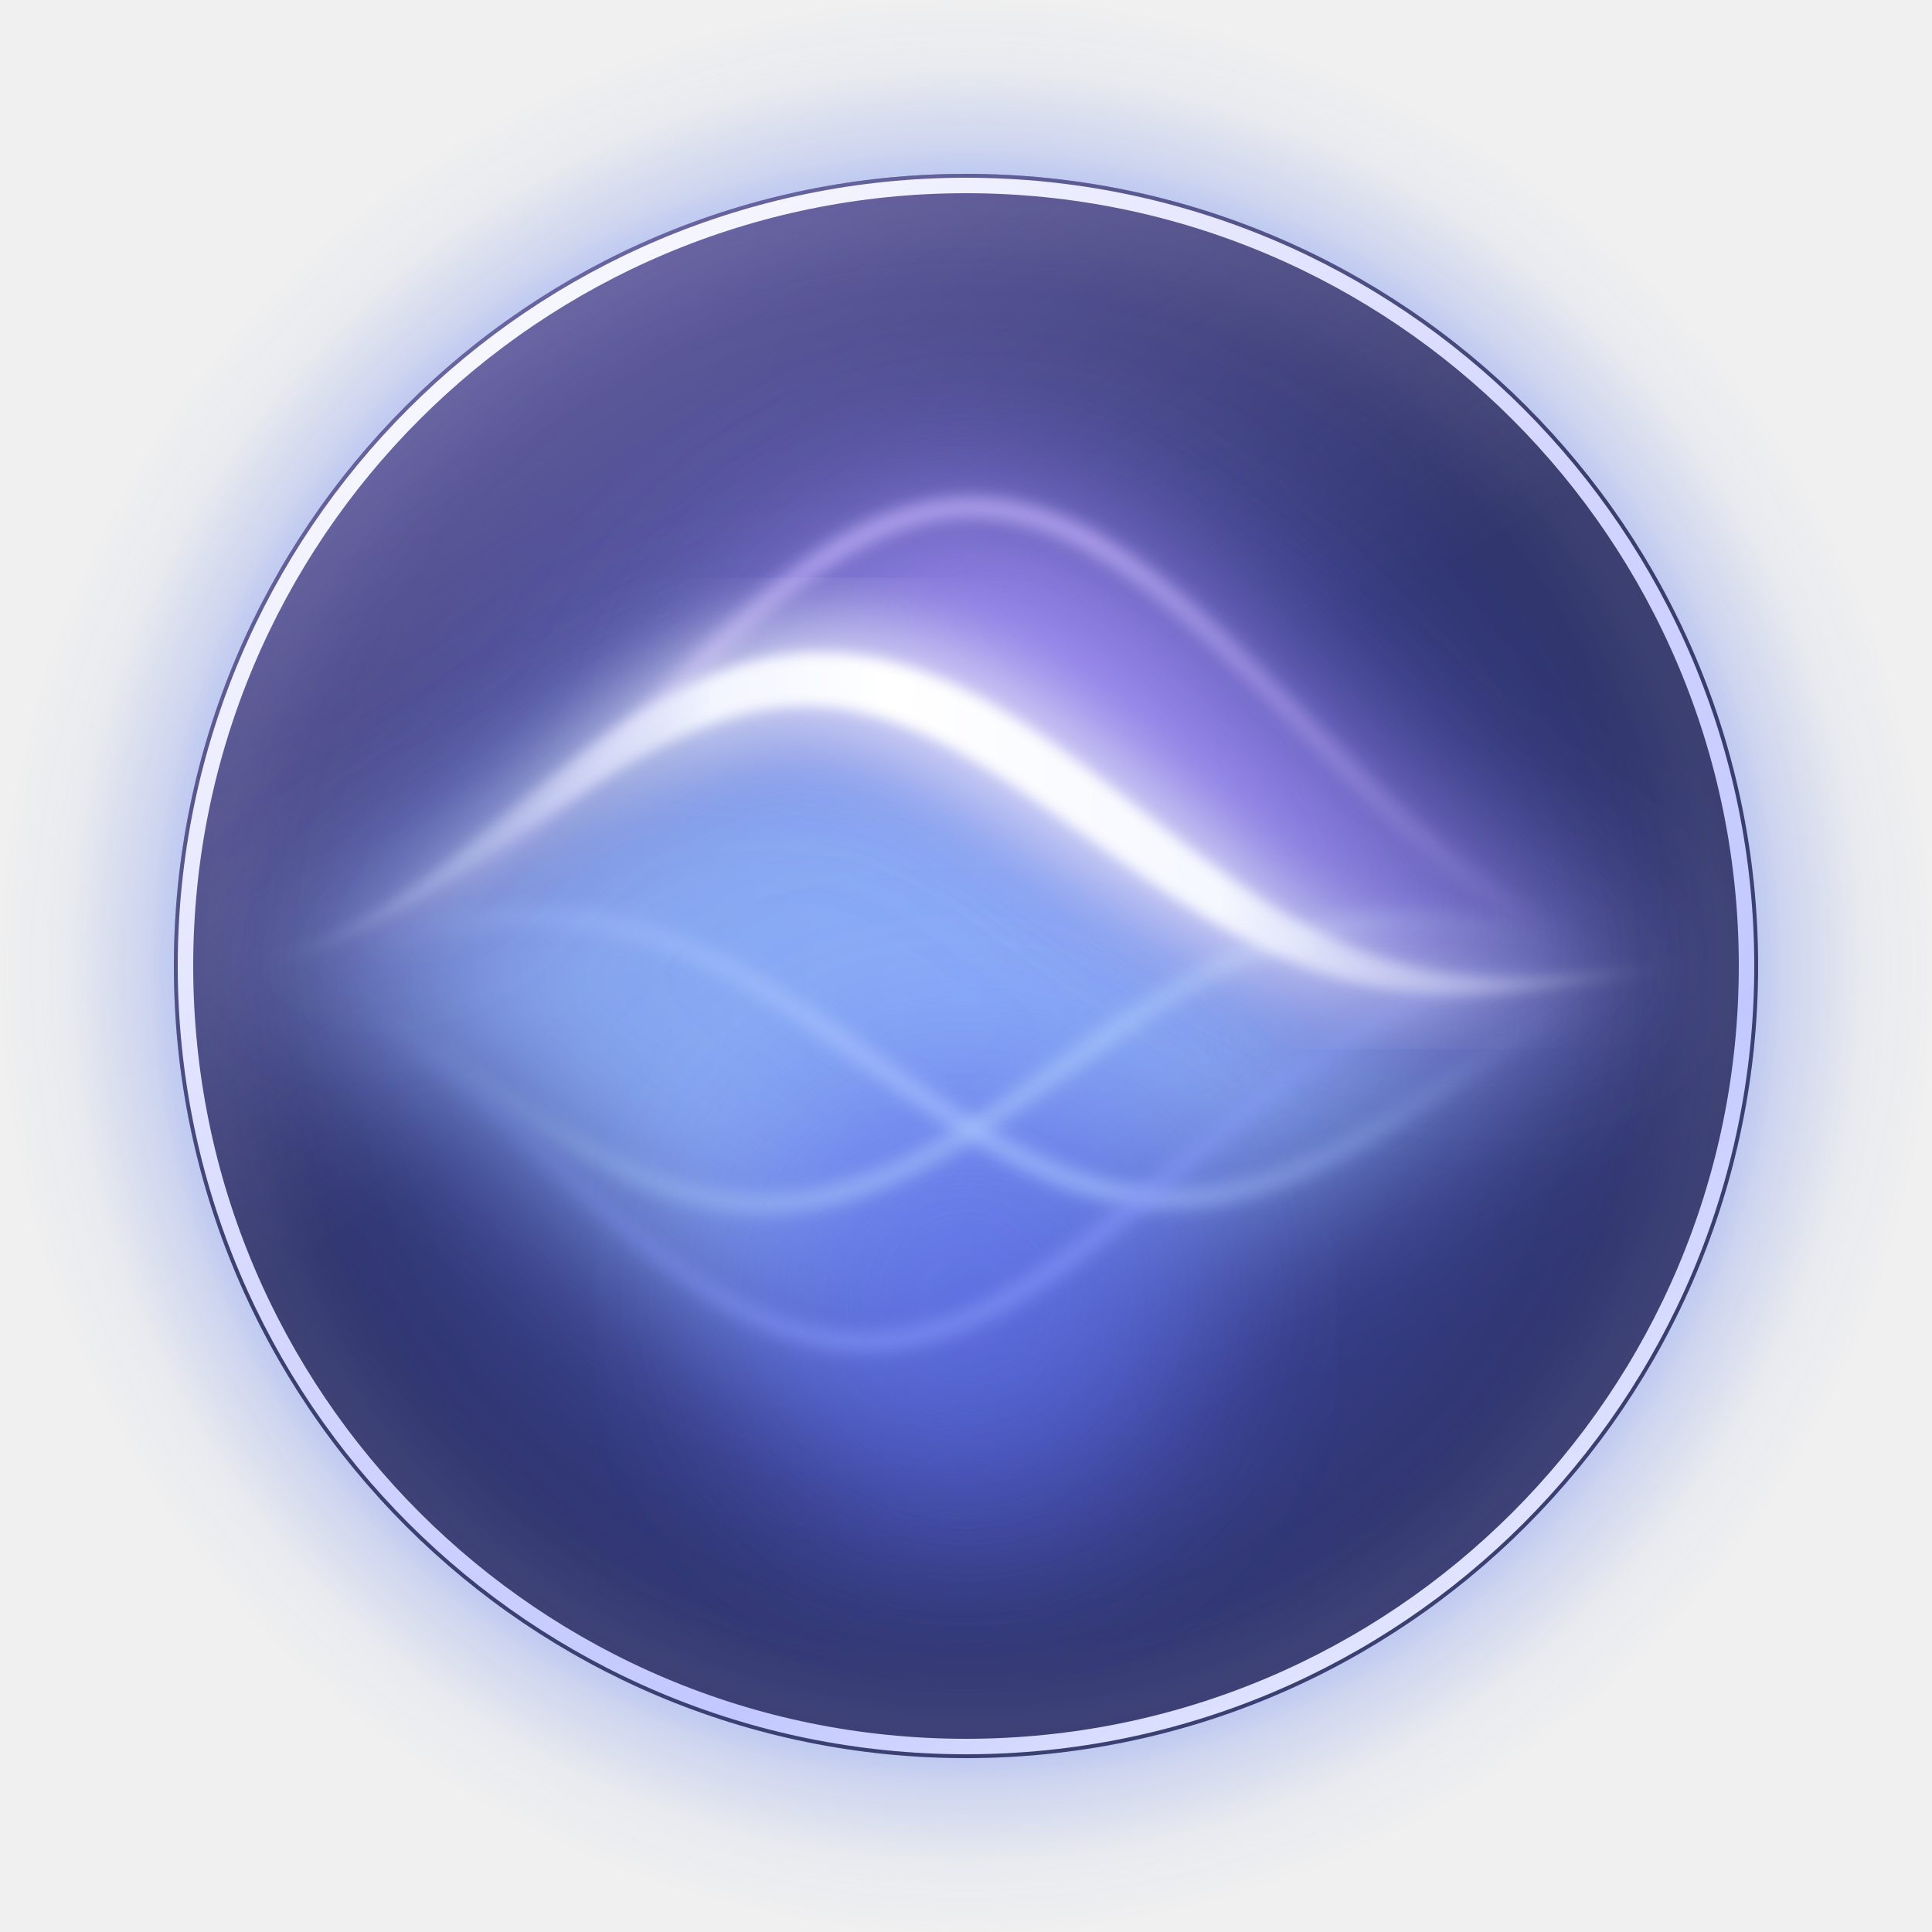
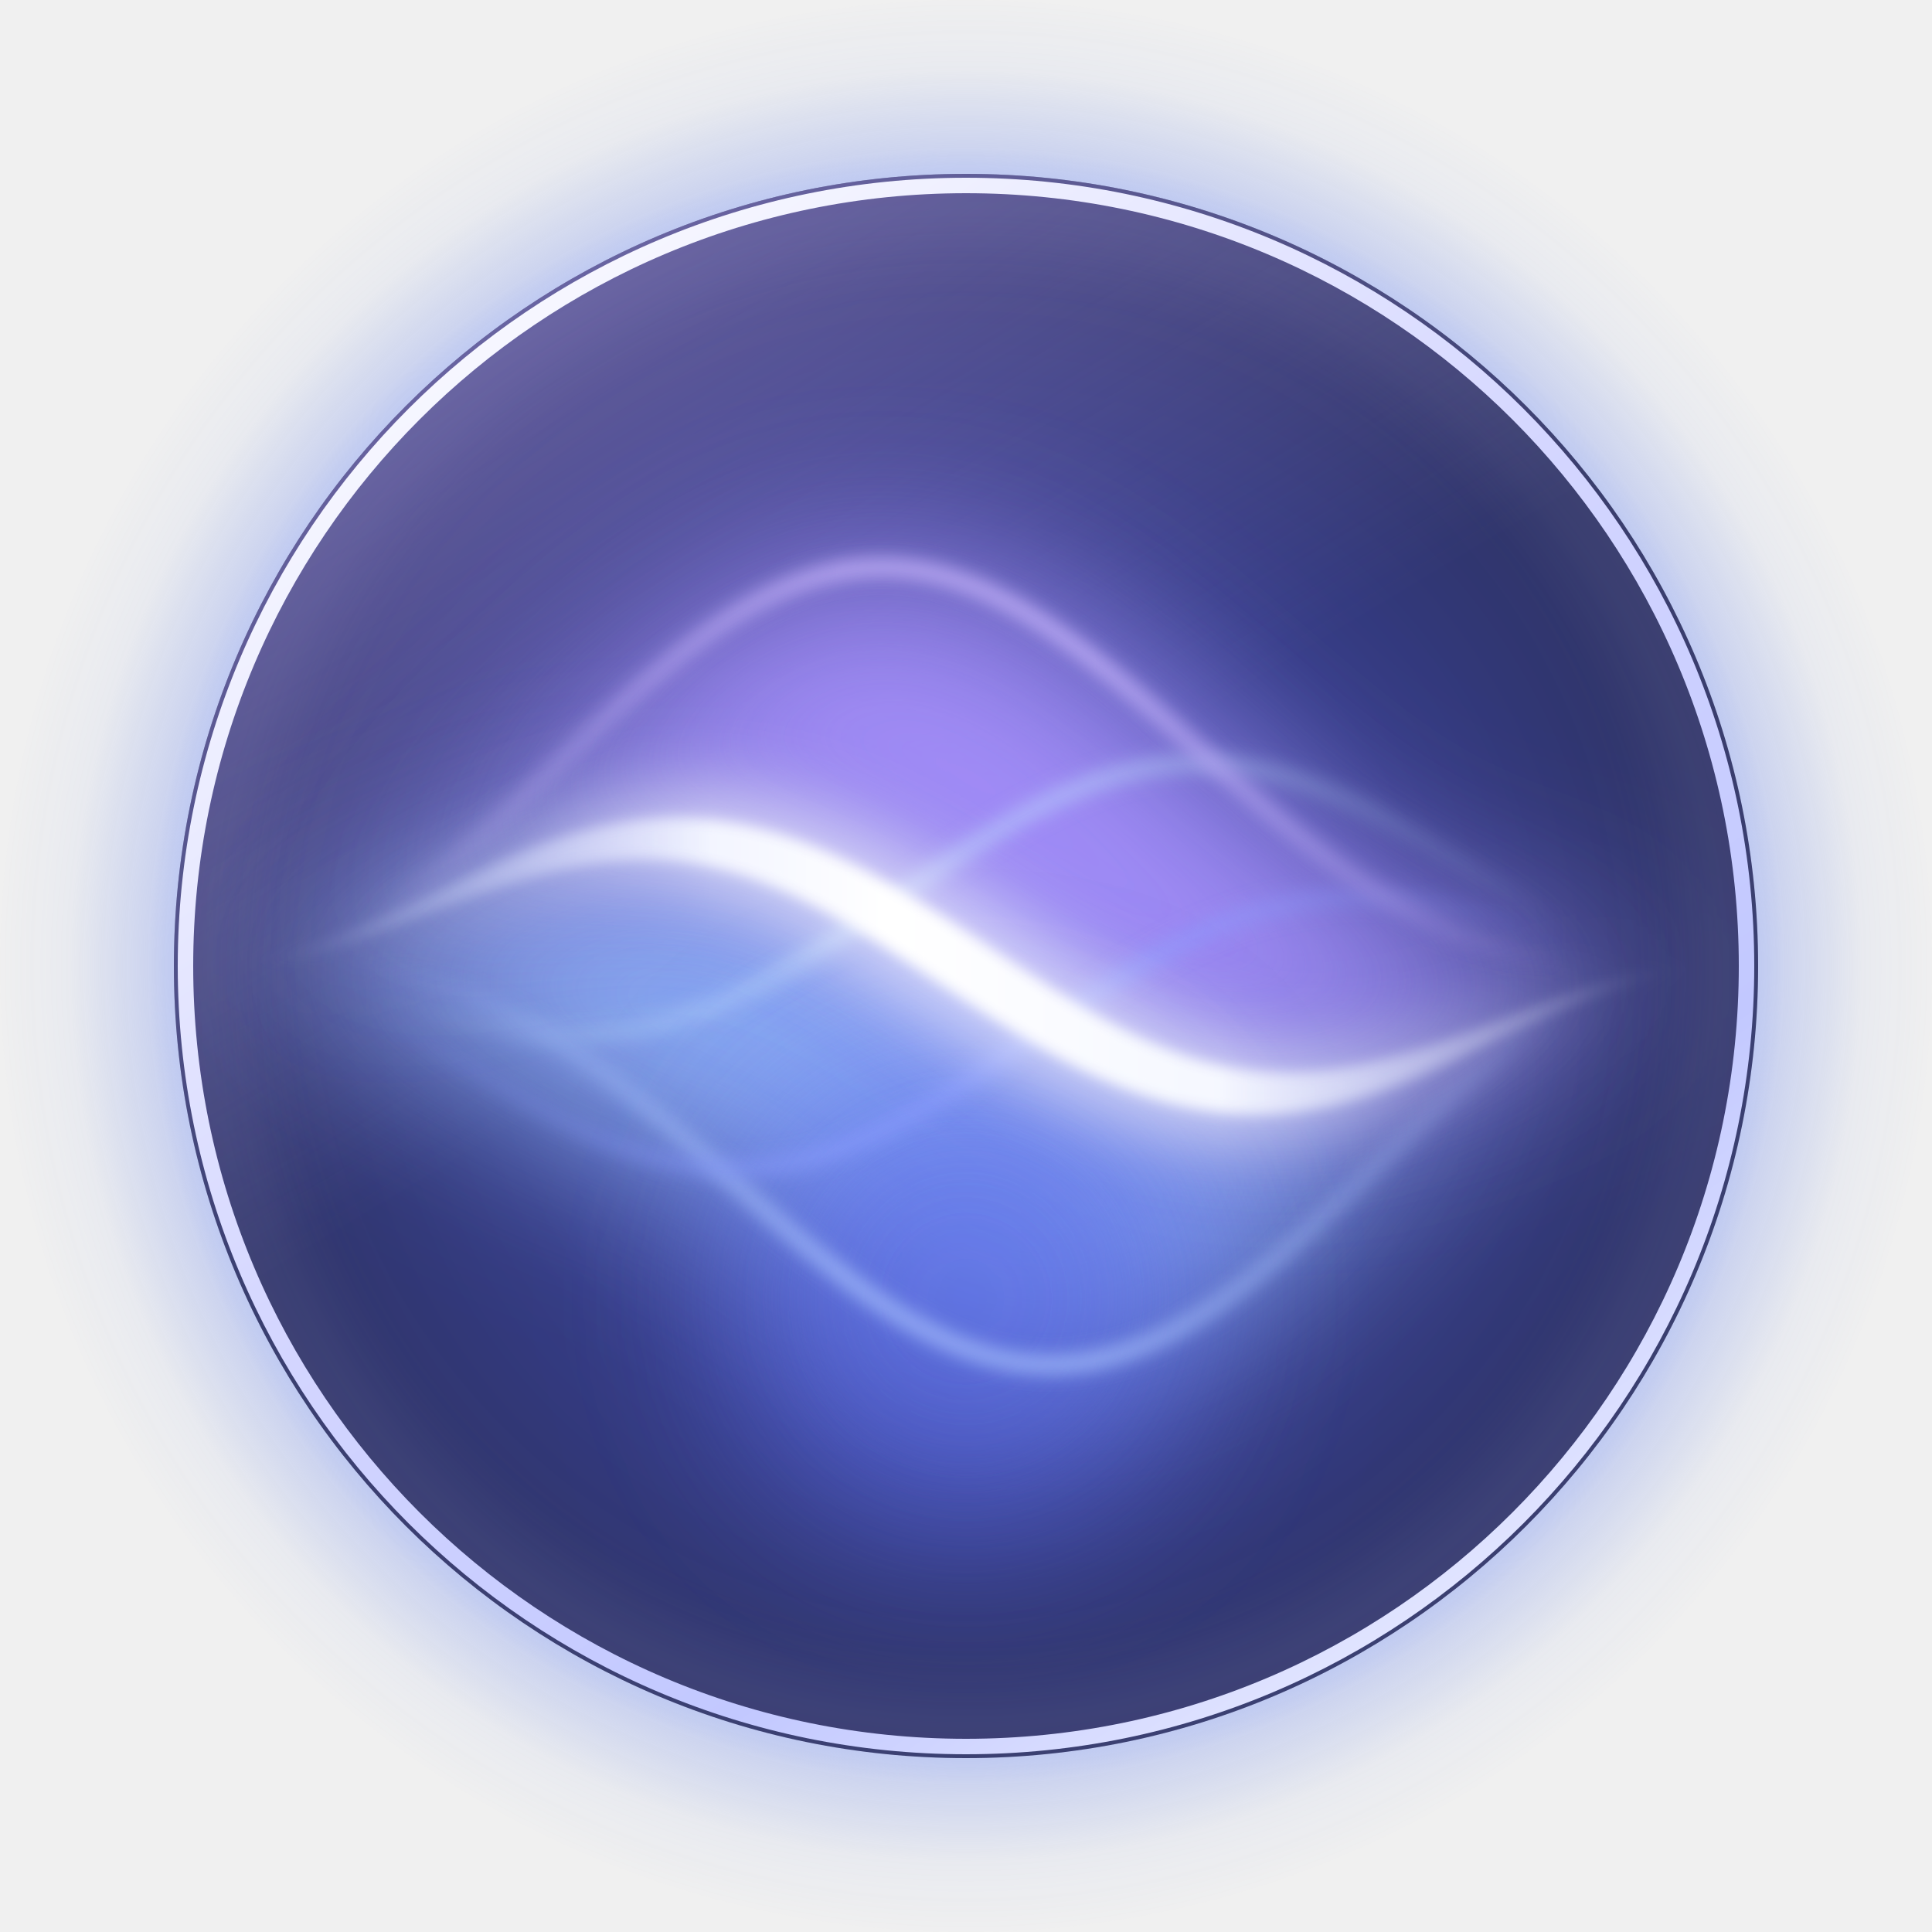
<svg xmlns="http://www.w3.org/2000/svg" viewBox="0 0 100 100">
  <style>
    .t{stroke-width:0.8;filter:url(#thread)}.c{stroke-width:0;filter:url(#crisp)}.r{stroke-width:0.8}.fog{filter:url(#fog)}
    @media (max-width:40px){.t{stroke-width:5;filter:none}.b0,.b3{display:none}.c{stroke-width:5.5;filter:none}.r{stroke-width:3.4}.fog{filter:url(#fogS);opacity:.6}.b1{stroke:#b99cff}.b2{stroke:#7f9cff}}
  </style>
  <defs>
    <radialGradient id="halo" cx="50%" cy="50%" r="50%">
      <stop offset="80%" stop-color="#9aaef6" stop-opacity="0.6" />
      <stop offset="84%" stop-color="#7d95ee" stop-opacity="0.3" />
      <stop offset="92%" stop-color="#6f8ce6" stop-opacity="0.06" />
      <stop offset="100%" stop-color="#6f8ce6" stop-opacity="0" />
    </radialGradient>
    <radialGradient id="body" cx="50%" cy="52%" r="55%">
      <stop offset="0%" stop-color="#5a6ad2" />
      <stop offset="55%" stop-color="#353c86" />
      <stop offset="100%" stop-color="#2b2f58" />
    </radialGradient>
    <linearGradient id="lift" x1="0.2" y1="0" x2="0.8" y2="1">
      <stop offset="0%" stop-color="#b59ff8" stop-opacity="0.45" />
      <stop offset="45%" stop-color="#b59ff8" stop-opacity="0" />
    </linearGradient>
    <linearGradient id="rim" x1="0.15" y1="0" x2="0.85" y2="1">
      <stop offset="0%" stop-color="#ffffff" />
      <stop offset="45%" stop-color="#d4d6ff" />
      <stop offset="75%" stop-color="#c2c8ff" />
      <stop offset="100%" stop-color="#f2f4ff" />
    </linearGradient>
    <linearGradient id="crest" x1="0" y1="0" x2="1" y2="0">
      <stop offset="0%" stop-color="#cfd8ff" />
      <stop offset="45%" stop-color="#ffffff" />
      <stop offset="100%" stop-color="#e6ecff" />
    </linearGradient>
    <linearGradient id="envG" x1="9" x2="91" y1="0" y2="0" gradientUnits="userSpaceOnUse">
      <stop offset="12%" stop-color="#fff" stop-opacity="0" />
      <stop offset="42%" stop-color="#fff" />
      <stop offset="58%" stop-color="#fff" />
      <stop offset="88%" stop-color="#fff" stop-opacity="0" />
    </linearGradient>
-     <mask id="env">
+     <mask id="env" maskUnits="userSpaceOnUse" x="0" y="0" width="100" height="100">
      <rect width="100" height="100" fill="url(#envG)" />
    </mask>
    <linearGradient id="envC" x1="9" x2="91" y1="0" y2="0" gradientUnits="userSpaceOnUse">
      <stop offset="4%" stop-color="#fff" stop-opacity="0" />
      <stop offset="34%" stop-color="#fff" />
      <stop offset="66%" stop-color="#fff" />
      <stop offset="96%" stop-color="#fff" stop-opacity="0" />
    </linearGradient>
-     <mask id="envc">
+     <mask id="envc" maskUnits="userSpaceOnUse" x="0" y="0" width="100" height="100">
      <rect width="100" height="100" fill="url(#envC)" />
    </mask>
-     <filter id="fog" x="-30%" y="-60%" width="160%" height="220%">
+     <filter id="fog" filterUnits="userSpaceOnUse" x="0" y="0" width="100" height="100">
      <feGaussianBlur stdDeviation="4.5" />
    </filter>
-     <filter id="fogS" x="-30%" y="-60%" width="160%" height="220%">
+     <filter id="fogS" filterUnits="userSpaceOnUse" x="0" y="0" width="100" height="100">
      <feGaussianBlur stdDeviation="2.5" />
    </filter>
-     <filter id="thread" x="-10%" y="-60%" width="120%" height="220%">
+     <filter id="thread" filterUnits="userSpaceOnUse" x="0" y="0" width="100" height="100">
      <feGaussianBlur stdDeviation="0.5" />
    </filter>
-     <filter id="crisp" x="-10%" y="-60%" width="120%" height="220%">
+     <filter id="crisp" filterUnits="userSpaceOnUse" x="0" y="0" width="100" height="100">
      <feGaussianBlur stdDeviation="0.35" />
    </filter>
-     <filter id="bloom" x="-20%" y="-60%" width="140%" height="220%">
+     <filter id="bloom" filterUnits="userSpaceOnUse" x="0" y="0" width="100" height="100">
      <feGaussianBlur stdDeviation="1.8" />
    </filter>
    <filter id="edge" x="-10%" y="-10%" width="120%" height="120%">
      <feGaussianBlur stdDeviation="2.2" />
    </filter>
    <clipPath id="ball">
      <circle cx="50" cy="50" r="41" />
    </clipPath>
  </defs>
  <circle cx="50" cy="50" r="50" fill="url(#halo)" />
  <circle cx="50" cy="50" r="41" fill="url(#body)" />
  <g clip-path="url(#ball)">
    <circle cx="50" cy="50" r="41" fill="url(#lift)" />
-     <path class="fog" d="M10.71 50L12.35 49.91L13.99 49.64L15.62 49.19L17.26 48.57L18.9 47.78L20.53 46.86L22.17 45.81L23.81 44.68L25.45 43.48L27.08 42.26L28.72 41.04L30.36 39.86L31.99 38.75L33.63 37.75L35.27 36.88L36.9 36.17L38.54 35.63L40.18 35.29L41.82 35.15L43.45 35.22L45.09 35.49L46.73 35.96L48.36 36.6L50 37.42L51.64 38.37L53.27 39.43L54.91 40.58L56.55 41.78L58.18 43.01L59.82 44.22L61.46 45.39L63.1 46.5L64.73 47.52L66.37 48.42L68.01 49.2L69.64 49.83L71.28 50.33L72.92 50.69L74.55 50.91L76.19 51L77.83 50.99L79.47 50.9L81.1 50.74L82.74 50.55L84.38 50.35L86.01 50.17L87.65 50.05L89.29 50L89.29 50L87.65 50.1L86.01 50.4L84.38 50.88L82.74 51.53L81.1 52.32L79.47 53.23L77.83 54.23L76.19 55.28L74.55 56.36L72.92 57.43L71.28 58.45L69.64 59.39L68.01 60.22L66.37 60.92L64.73 61.46L63.1 61.83L61.46 62.02L59.82 62.01L58.18 62.86L56.55 64.18L54.91 65.42L53.27 66.54L51.64 67.51L50 68.3L48.36 68.9L46.73 69.29L45.09 69.46L43.45 69.39L41.82 69.09L40.18 68.57L38.54 67.84L36.9 66.91L35.27 65.81L33.63 64.57L31.99 63.21L30.36 61.77L28.72 60.29L27.08 58.8L25.45 57.33L23.81 55.93L22.17 54.63L20.53 53.45L18.9 52.41L17.26 51.55L15.62 50.88L13.99 50.4L12.35 50.1L10.71 50Z" fill="#94b8ff" opacity="0.85" />
-     <path class="fog" d="M10.71 50L12.35 49.95L13.99 49.8L15.62 49.52L17.26 49.09L18.9 48.51L20.53 47.76L22.17 46.85L23.81 45.77L25.45 44.55L27.08 43.19L28.72 41.71L30.36 40.15L31.99 38.53L33.63 36.88L35.27 35.24L36.9 33.64L38.54 32.12L40.18 30.72L41.82 29.46L43.45 28.38L45.09 27.5L46.73 26.84L48.36 26.42L50 26.25L51.64 26.34L53.27 26.68L54.91 27.26L56.55 28.07L58.18 29.09L59.82 30.3L61.46 31.66L63.1 33.15L64.73 34.73L66.37 36.37L68.01 38.03L69.64 39.67L71.28 41.27L72.92 42.78L74.55 44.19L76.19 45.47L77.83 46.6L79.47 47.56L81.1 48.36L82.74 49L84.38 49.46L86.01 49.77L87.65 49.95L89.29 50L89.29 50L87.65 50.05L86.01 50.17L84.38 50.35L82.74 50.55L81.1 50.74L79.47 50.9L77.83 50.99L76.19 51L74.55 50.91L72.92 50.69L71.28 50.33L69.64 49.83L68.01 49.2L66.37 48.42L64.73 47.52L63.1 46.5L61.46 45.39L59.82 44.22L58.18 43.01L56.55 41.78L54.91 40.58L53.27 39.43L51.64 38.37L50 37.42L48.36 36.6L46.73 35.96L45.09 35.49L43.45 35.22L41.82 35.15L40.18 35.29L38.54 35.63L36.9 36.17L35.27 36.88L33.63 37.75L31.99 38.75L30.36 39.86L28.72 41.04L27.08 42.26L25.45 43.48L23.81 44.68L22.17 45.81L20.53 46.86L18.9 47.78L17.26 48.57L15.62 49.19L13.99 49.64L12.35 49.91L10.71 50Z" fill="#ab92ff" opacity="0.9" />
+     <path class="fog" d="M10.71 50L11.37 49.99L12.02 49.95L12.68 49.88L13.33 49.79L13.99 49.67L14.64 49.53L15.3 49.37L15.95 49.19L16.61 49L17.26 48.78L17.92 48.55L18.57 48.31L19.23 48.05L19.88 47.79L20.53 47.51L21.19 47.24L21.84 46.95L22.5 46.67L23.15 46.39L23.81 46.11L24.46 45.83L25.12 45.56L25.77 45.3L26.43 45.05L27.08 44.82L27.74 44.59L28.39 44.38L29.05 44.19L29.7 44.02L30.36 43.86L31.01 43.73L31.67 43.62L32.32 43.54L32.98 43.48L33.63 43.44L34.29 43.43L34.94 43.44L35.59 43.48L36.25 43.55L36.9 43.65L37.56 43.77L38.21 43.92L38.87 44.09L39.52 44.29L40.18 44.51L40.83 44.76L41.49 45.03L42.14 45.32L42.8 45.64L43.45 45.97L44.11 46.32L44.76 46.69L45.42 47.07L46.07 47.46L46.73 47.87L47.38 48.29L48.04 48.71L48.69 49.14L49.35 49.57L50 50.01L50.65 50.44L51.31 50.88L51.96 51.31L52.62 51.73L53.27 52.15L53.93 52.55L54.58 52.95L55.24 53.33L55.89 53.7L56.55 54.05L57.2 54.38L57.86 54.69L58.51 54.98L59.17 55.25L59.82 55.5L60.48 55.73L61.13 55.92L61.79 56.1L62.44 56.24L63.1 56.37L63.75 56.46L64.41 56.53L65.06 56.57L65.71 56.58L66.37 56.57L67.02 56.53L67.68 56.47L68.33 56.39L68.99 56.28L69.64 56.14L70.3 55.99L70.95 55.82L71.61 55.62L72.26 55.41L72.92 55.19L73.57 54.95L74.23 54.7L74.88 54.44L75.54 54.17L76.19 53.89L76.85 53.61L77.5 53.33L78.16 53.05L78.81 52.77L79.47 52.49L80.12 52.22L80.77 51.95L81.43 51.69L82.08 51.45L82.74 51.22L83.39 51.01L84.05 50.81L84.7 50.63L85.36 50.47L86.01 50.33L86.67 50.21L87.32 50.12L87.98 50.05L88.63 50.01L89.29 50L89.29 50L88.63 50.01L87.98 50.06L87.32 50.13L86.67 50.23L86.01 50.37L85.36 50.53L84.7 50.73L84.05 50.96L83.39 51.22L82.74 51.51L82.08 51.82L81.43 52.17L80.77 52.55L80.12 52.95L79.47 53.38L78.81 53.84L78.16 54.32L77.5 54.82L76.85 55.34L76.19 55.89L75.54 56.44L74.88 57.02L74.23 57.6L73.57 58.2L72.92 58.81L72.26 59.42L71.61 60.04L70.95 60.66L70.3 61.28L69.64 61.9L68.99 62.51L68.33 63.12L67.68 63.72L67.02 64.3L66.37 64.87L65.71 65.43L65.06 65.96L64.41 66.48L63.75 66.97L63.1 67.44L62.44 67.88L61.79 68.29L61.13 68.68L60.48 69.03L59.82 69.35L59.17 69.64L58.51 69.89L57.86 70.11L57.2 70.29L56.55 70.44L55.89 70.54L55.24 70.61L54.58 70.64L53.93 70.63L53.27 70.59L52.62 70.51L51.96 70.39L51.31 70.23L50.65 70.04L50 69.81L49.35 69.55L48.69 69.25L48.04 68.93L47.38 68.57L46.73 68.19L46.07 67.77L45.42 67.34L44.76 66.88L44.11 66.4L43.45 65.89L42.8 65.37L42.14 64.84L41.49 64.29L40.83 63.73L40.18 63.16L39.52 62.59L38.87 62.01L38.21 61.43L37.56 60.84L36.9 60.44L36.25 60.37L35.59 60.28L34.94 60.16L34.29 60.02L33.63 59.84L32.98 59.65L32.32 59.42L31.67 59.18L31.01 58.91L30.36 58.62L29.7 58.31L29.05 57.98L28.39 57.64L27.74 57.29L27.08 56.92L26.43 56.55L25.77 56.16L25.12 55.78L24.46 55.38L23.81 54.99L23.15 54.6L22.5 54.21L21.84 53.83L21.19 53.45L20.53 53.09L19.88 52.73L19.23 52.39L18.57 52.07L17.92 51.76L17.26 51.47L16.61 51.21L15.95 50.97L15.3 50.75L14.64 50.55L13.99 50.39L13.33 50.25L12.68 50.14L12.02 50.06L11.37 50.02L10.71 50Z" fill="#94b8ff" opacity="0.85" />
+     <path class="fog" d="M10.71 50L11.37 49.99L12.02 49.94L12.68 49.87L13.33 49.77L13.99 49.63L14.64 49.47L15.3 49.27L15.95 49.04L16.61 48.78L17.26 48.49L17.92 48.18L18.57 47.83L19.23 47.45L19.88 47.05L20.53 46.62L21.19 46.16L21.84 45.68L22.5 45.18L23.15 44.66L23.81 44.11L24.46 43.56L25.12 42.98L25.77 42.39L26.43 41.8L27.08 41.19L27.74 40.58L28.39 39.96L29.05 39.34L29.7 38.72L30.36 38.1L31.01 37.49L31.67 36.88L32.32 36.28L32.98 35.7L33.63 35.13L34.29 34.58L34.94 34.04L35.59 33.53L36.25 33.03L36.9 32.57L37.56 32.12L38.21 31.71L38.87 31.33L39.52 30.97L40.18 30.65L40.83 30.36L41.49 30.11L42.14 29.89L42.8 29.71L43.45 29.57L44.11 29.46L44.76 29.4L45.42 29.37L46.07 29.37L46.73 29.42L47.38 29.5L48.04 29.62L48.69 29.78L49.35 29.97L50 30.2L50.65 30.46L51.31 30.76L51.96 31.09L52.62 31.44L53.27 31.83L53.93 32.24L54.58 32.68L55.24 33.14L55.89 33.62L56.55 34.12L57.2 34.64L57.86 35.17L58.51 35.72L59.17 36.28L59.82 36.85L60.48 37.42L61.13 38L61.79 38.59L62.44 39.17L63.1 39.75L63.75 40.33L64.41 40.9L65.06 41.47L65.71 42.03L66.37 42.57L67.02 43.11L67.68 43.62L68.33 44.13L68.99 44.61L69.64 45.08L70.3 45.53L70.95 45.96L71.61 46.36L72.26 46.75L72.92 47.11L73.57 47.45L74.23 47.77L74.88 48.06L75.54 48.33L76.19 48.58L76.85 48.81L77.5 49.01L78.16 49.19L78.81 49.35L79.47 49.49L80.12 49.6L80.77 49.71L81.43 49.79L82.08 49.86L82.74 49.91L83.39 49.95L84.05 49.98L84.7 50L85.36 50.01L86.01 50.02L86.67 50.01L87.32 50.01L87.98 50.01L88.63 50L89.29 50L89.29 50L88.63 50.01L87.98 50.05L87.32 50.12L86.67 50.21L86.01 50.33L85.36 50.47L84.7 50.63L84.05 50.81L83.39 51.01L82.74 51.22L82.08 51.45L81.43 51.69L80.77 51.95L80.12 52.22L79.47 52.49L78.81 52.77L78.16 53.05L77.5 53.33L76.85 53.61L76.19 53.89L75.54 54.17L74.88 54.44L74.23 54.7L73.57 54.95L72.92 55.19L72.26 55.41L71.61 55.62L70.95 55.82L70.3 55.99L69.64 56.14L68.99 56.28L68.33 56.39L67.68 56.47L67.02 56.53L66.37 56.57L65.71 56.58L65.06 56.57L64.41 56.53L63.75 56.46L63.1 56.37L62.44 56.24L61.79 56.1L61.13 55.92L60.48 55.73L59.82 55.5L59.17 55.25L58.51 54.98L57.86 54.69L57.2 54.38L56.55 54.05L55.89 53.7L55.24 53.33L54.58 52.95L53.93 52.55L53.27 52.15L52.62 51.73L51.96 51.31L51.31 50.88L50.65 50.44L50 50.01L49.35 49.57L48.69 49.14L48.04 48.71L47.38 48.29L46.73 47.87L46.07 47.46L45.42 47.07L44.76 46.69L44.11 46.32L43.45 45.97L42.8 45.64L42.14 45.32L41.49 45.03L40.83 44.76L40.18 44.51L39.52 44.29L38.87 44.09L38.21 43.92L37.56 43.77L36.9 43.65L36.25 43.55L35.59 43.48L34.94 43.44L34.29 43.43L33.63 43.44L32.98 43.48L32.32 43.54L31.67 43.62L31.01 43.73L30.36 43.86L29.7 44.02L29.05 44.19L28.39 44.38L27.74 44.59L27.08 44.82L26.43 45.05L25.77 45.3L25.12 45.56L24.46 45.83L23.81 46.11L23.15 46.39L22.5 46.67L21.84 46.95L21.19 47.24L20.53 47.51L19.88 47.79L19.23 48.05L18.57 48.31L17.92 48.55L17.26 48.78L16.61 49L15.95 49.19L15.3 49.37L14.64 49.53L13.99 49.67L13.33 49.79L12.68 49.88L12.02 49.95L11.37 49.99L10.71 50Z" fill="#ab92ff" opacity="0.9" />
    <circle class="fog" cx="50" cy="67.22" r="12" fill="#5a6ae6" opacity="0.7" />
    <g mask="url(#env)">
-       <path class="t b0" d="M10.71 50L12.35 50.1L13.99 50.4L15.62 50.88L17.26 51.53L18.9 52.33L20.53 53.25L22.17 54.26L23.81 55.33L25.45 56.43L27.08 57.51L28.72 58.56L30.36 59.52L31.99 60.38L33.63 61.11L35.27 61.68L36.9 62.07L38.54 62.29L40.18 62.3L41.82 62.13L43.45 61.76L45.09 61.22L46.73 60.51L48.36 59.65L50 58.68L51.64 57.62L53.27 56.49L54.91 55.32L56.55 54.16L58.18 53.03L59.82 51.95L61.46 50.95L63.1 50.06L64.73 49.3L66.37 48.67L68.01 48.19L69.64 47.85L71.28 47.67L72.92 47.62L74.55 47.69L76.19 47.87L77.83 48.13L79.47 48.46L81.1 48.81L82.74 49.17L84.38 49.49L86.01 49.76L87.65 49.94L89.29 50" stroke="#bfe0ff" fill="none" opacity="0.55" />
-       <path class="t b2" d="M10.71 50L12.35 49.93L13.99 49.75L15.62 49.48L17.26 49.14L18.9 48.77L20.53 48.4L22.17 48.06L23.81 47.77L25.45 47.56L27.08 47.46L28.72 47.48L30.36 47.64L31.99 47.94L33.63 48.4L35.27 49L36.9 49.74L38.54 50.6L40.18 51.58L41.82 52.64L43.45 53.76L45.09 54.92L46.73 56.07L48.36 57.2L50 58.27L51.64 59.26L53.27 60.12L54.91 60.85L56.55 61.42L58.18 61.8L59.82 62.01L61.46 62.02L63.1 61.83L64.73 61.46L66.37 60.92L68.01 60.22L69.64 59.39L71.28 58.45L72.92 57.43L74.55 56.36L76.19 55.28L77.83 54.23L79.47 53.23L81.1 52.32L82.74 51.53L84.38 50.88L86.01 50.4L87.65 50.1L89.29 50" stroke="#a9c3ff" fill="none" opacity="0.85" />
-       <path class="t b3" d="M10.71 50L12.35 50.09L13.99 50.38L15.62 50.87L17.26 51.55L18.9 52.41L20.53 53.45L22.17 54.63L23.81 55.93L25.45 57.33L27.08 58.8L28.72 60.29L30.36 61.77L31.99 63.21L33.63 64.57L35.27 65.81L36.9 66.91L38.54 67.84L40.18 68.57L41.82 69.09L43.45 69.39L45.09 69.46L46.73 69.29L48.36 68.9L50 68.3L51.64 67.51L53.27 66.54L54.91 65.42L56.55 64.18L58.18 62.86L59.82 61.48L61.46 60.07L63.1 58.68L64.73 57.33L66.37 56.05L68.01 54.86L69.64 53.78L71.28 52.83L72.92 52.02L74.55 51.35L76.19 50.82L77.83 50.43L79.47 50.16L81.1 50L82.74 49.93L84.38 49.92L86.01 49.94L87.65 49.98L89.29 50" stroke="#8b9cff" fill="none" opacity="0.7" />
-       <path class="t b1" d="M10.71 50L12.35 49.95L13.99 49.8L15.62 49.52L17.26 49.09L18.9 48.51L20.53 47.76L22.17 46.85L23.81 45.77L25.45 44.55L27.08 43.19L28.72 41.71L30.36 40.15L31.99 38.53L33.63 36.88L35.27 35.24L36.9 33.64L38.54 32.12L40.18 30.72L41.82 29.46L43.45 28.38L45.09 27.5L46.73 26.84L48.36 26.42L50 26.25L51.64 26.34L53.27 26.68L54.91 27.26L56.55 28.07L58.18 29.09L59.82 30.3L61.46 31.66L63.1 33.15L64.73 34.73L66.37 36.37L68.01 38.03L69.64 39.67L71.28 41.27L72.92 42.78L74.55 44.19L76.19 45.47L77.83 46.6L79.47 47.56L81.1 48.36L82.74 49L84.38 49.46L86.01 49.77L87.65 49.95L89.29 50" stroke="#cbb8ff" fill="none" opacity="0.9" />
+       <path class="t b0" d="M10.71 50L11.37 50.01L12.02 50.05L12.68 50.11L13.33 50.18L13.99 50.28L14.64 50.4L15.3 50.53L15.95 50.67L16.61 50.83L17.26 50.99L17.92 51.17L18.57 51.35L19.23 51.53L19.88 51.72L20.53 51.91L21.19 52.09L21.84 52.28L22.5 52.45L23.15 52.62L23.81 52.78L24.46 52.93L25.12 53.07L25.77 53.19L26.43 53.3L27.08 53.39L27.74 53.46L28.39 53.51L29.05 53.54L29.7 53.55L30.36 53.53L31.01 53.5L31.67 53.43L32.32 53.35L32.98 53.24L33.63 53.1L34.29 52.94L34.94 52.76L35.59 52.55L36.25 52.32L36.9 52.07L37.56 51.79L38.21 51.49L38.87 51.17L39.52 50.83L40.18 50.48L40.83 50.1L41.49 49.71L42.14 49.31L42.8 48.89L43.45 48.46L44.11 48.03L44.76 47.58L45.42 47.14L46.07 46.68L46.73 46.23L47.38 45.78L48.04 45.33L48.69 44.88L49.35 44.44L50 44.01L50.65 43.59L51.31 43.18L51.96 42.78L52.62 42.4L53.27 42.04L53.93 41.7L54.58 41.37L55.24 41.07L55.89 40.8L56.55 40.54L57.2 40.32L57.86 40.12L58.51 39.95L59.17 39.8L59.82 39.69L60.48 39.6L61.13 39.54L61.79 39.52L62.44 39.52L63.1 39.55L63.75 39.61L64.41 39.71L65.06 39.83L65.71 39.97L66.37 40.15L67.02 40.35L67.68 40.57L68.33 40.82L68.99 41.09L69.64 41.38L70.3 41.68L70.95 42.01L71.61 42.35L72.26 42.71L72.92 43.07L73.57 43.45L74.23 43.83L74.88 44.22L75.54 44.61L76.19 45.01L76.85 45.4L77.5 45.79L78.16 46.17L78.81 46.55L79.47 46.91L80.12 47.27L80.77 47.61L81.43 47.93L82.08 48.24L82.74 48.52L83.39 48.79L84.05 49.03L84.7 49.25L85.36 49.45L86.01 49.61L86.67 49.75L87.32 49.86L87.98 49.94L88.63 49.98L89.29 50" stroke="#bfe0ff" fill="none" opacity="0.55" />
+       <path class="t b2" d="M10.71 50L11.37 50L12.02 49.99L12.68 49.99L13.33 49.99L13.99 49.99L14.64 49.99L15.3 50L15.95 50.02L16.61 50.05L17.26 50.09L17.92 50.14L18.57 50.21L19.23 50.3L19.88 50.4L20.53 50.52L21.19 50.66L21.84 50.82L22.5 51L23.15 51.2L23.81 51.42L24.46 51.67L25.12 51.94L25.77 52.24L26.43 52.55L27.08 52.89L27.74 53.26L28.39 53.64L29.05 54.05L29.7 54.48L30.36 54.93L31.01 55.4L31.67 55.88L32.32 56.39L32.98 56.9L33.63 57.44L34.29 57.98L34.94 58.54L35.59 59.11L36.25 59.68L36.9 60.26L37.56 60.84L38.21 61.43L38.87 62.01L39.52 62.59L40.18 63.16L40.83 63.73L41.49 64.29L42.14 64.84L42.8 65.37L43.45 65.89L44.11 66.4L44.76 66.88L45.42 67.34L46.07 67.77L46.73 68.19L47.38 68.57L48.04 68.93L48.69 69.25L49.35 69.55L50 69.81L50.65 70.04L51.31 70.23L51.96 70.39L52.62 70.51L53.27 70.59L53.93 70.63L54.58 70.64L55.24 70.61L55.89 70.54L56.55 70.44L57.2 70.29L57.86 70.11L58.51 69.89L59.17 69.64L59.82 69.35L60.48 69.03L61.13 68.68L61.79 68.29L62.44 67.88L63.1 67.44L63.75 66.97L64.41 66.48L65.06 65.96L65.71 65.43L66.37 64.87L67.02 64.3L67.68 63.72L68.33 63.12L68.99 62.51L69.64 61.9L70.3 61.28L70.95 60.66L71.61 60.04L72.26 59.42L72.92 58.81L73.57 58.2L74.23 57.6L74.88 57.02L75.54 56.44L76.19 55.89L76.85 55.34L77.5 54.82L78.16 54.32L78.81 53.84L79.47 53.38L80.12 52.95L80.77 52.55L81.43 52.17L82.08 51.82L82.74 51.51L83.39 51.22L84.05 50.96L84.7 50.73L85.36 50.53L86.01 50.37L86.67 50.23L87.32 50.13L87.98 50.06L88.63 50.01L89.29 50" stroke="#a9c3ff" fill="none" opacity="0.85" />
+       <path class="t b3" d="M10.71 50L11.37 50.02L12.02 50.06L12.68 50.14L13.33 50.25L13.99 50.39L14.64 50.55L15.3 50.75L15.95 50.97L16.61 51.21L17.26 51.47L17.92 51.76L18.57 52.07L19.23 52.39L19.88 52.73L20.53 53.09L21.19 53.45L21.84 53.83L22.5 54.21L23.15 54.6L23.81 54.99L24.46 55.38L25.12 55.78L25.77 56.16L26.43 56.55L27.08 56.92L27.74 57.29L28.39 57.64L29.05 57.98L29.7 58.31L30.36 58.62L31.01 58.91L31.67 59.18L32.32 59.42L32.98 59.65L33.63 59.84L34.29 60.02L34.94 60.16L35.59 60.28L36.25 60.37L36.9 60.44L37.56 60.47L38.21 60.47L38.87 60.44L39.52 60.39L40.18 60.3L40.83 60.18L41.49 60.04L42.14 59.87L42.8 59.67L43.45 59.44L44.11 59.19L44.76 58.91L45.42 58.61L46.07 58.29L46.73 57.94L47.38 57.58L48.04 57.2L48.69 56.81L49.35 56.4L50 55.97L50.65 55.54L51.31 55.1L51.96 54.66L52.62 54.21L53.27 53.75L53.93 53.3L54.58 52.85L55.24 52.4L55.89 51.95L56.55 51.52L57.2 51.09L57.86 50.67L58.51 50.27L59.17 49.88L59.82 49.51L60.48 49.15L61.13 48.81L61.79 48.49L62.44 48.19L63.1 47.92L63.75 47.66L64.41 47.43L65.06 47.23L65.71 47.04L66.37 46.88L67.02 46.75L67.68 46.64L68.33 46.56L68.99 46.5L69.64 46.46L70.3 46.44L70.95 46.45L71.61 46.48L72.26 46.54L72.92 46.61L73.57 46.7L74.23 46.8L74.88 46.93L75.54 47.06L76.19 47.21L76.85 47.37L77.5 47.54L78.16 47.72L78.81 47.9L79.47 48.09L80.12 48.28L80.77 48.46L81.43 48.65L82.08 48.83L82.74 49.01L83.39 49.17L84.05 49.33L84.7 49.47L85.36 49.6L86.01 49.72L86.67 49.82L87.32 49.89L87.98 49.95L88.63 49.99L89.29 50" stroke="#8b9cff" fill="none" opacity="0.7" />
+       <path class="t b1" d="M10.71 50L11.37 49.99L12.02 49.94L12.68 49.87L13.33 49.77L13.99 49.63L14.64 49.47L15.3 49.27L15.95 49.04L16.61 48.78L17.26 48.49L17.92 48.18L18.57 47.83L19.23 47.45L19.88 47.05L20.53 46.62L21.19 46.16L21.84 45.68L22.5 45.18L23.15 44.66L23.81 44.11L24.46 43.56L25.12 42.98L25.77 42.39L26.43 41.8L27.08 41.19L27.74 40.58L28.39 39.96L29.05 39.34L29.7 38.72L30.36 38.1L31.01 37.49L31.67 36.88L32.32 36.28L32.98 35.7L33.63 35.13L34.29 34.58L34.94 34.04L35.59 33.53L36.25 33.03L36.9 32.57L37.56 32.12L38.21 31.71L38.87 31.33L39.52 30.97L40.18 30.65L40.83 30.36L41.49 30.11L42.14 29.89L42.8 29.71L43.45 29.57L44.11 29.46L44.76 29.4L45.42 29.37L46.07 29.37L46.73 29.42L47.38 29.5L48.04 29.62L48.69 29.78L49.35 29.97L50 30.2L50.65 30.46L51.31 30.76L51.96 31.09L52.62 31.44L53.27 31.83L53.93 32.24L54.58 32.68L55.24 33.14L55.89 33.62L56.55 34.12L57.2 34.64L57.86 35.17L58.51 35.72L59.17 36.28L59.82 36.85L60.48 37.42L61.13 38L61.79 38.59L62.44 39.17L63.1 39.75L63.75 40.33L64.41 40.9L65.06 41.47L65.71 42.03L66.37 42.57L67.02 43.11L67.68 43.62L68.33 44.13L68.99 44.61L69.64 45.08L70.3 45.53L70.95 45.96L71.61 46.36L72.26 46.75L72.92 47.11L73.57 47.45L74.23 47.77L74.88 48.06L75.54 48.33L76.19 48.58L76.85 48.81L77.5 49.01L78.16 49.19L78.81 49.35L79.47 49.49L80.12 49.6L80.77 49.71L81.43 49.79L82.08 49.86L82.74 49.91L83.39 49.95L84.05 49.98L84.7 50L85.36 50.01L86.01 50.02L86.67 50.01L87.32 50.01L87.98 50.01L88.63 50L89.29 50" stroke="#cbb8ff" fill="none" opacity="0.9" />
    </g>
    <g mask="url(#envc)">
-       <path class="cs" d="M10.71 50L12.35 49.95L14.02 49.77L15.7 49.43L17.42 48.94L19.16 48.29L20.92 47.5L22.7 46.6L24.48 45.62L26.26 44.58L28.03 43.53L29.78 42.49L31.51 41.51L33.19 40.62L34.83 39.85L36.4 39.23L37.89 38.77L39.3 38.47L40.63 38.34L41.89 38.36L43.11 38.51L44.34 38.8L45.61 39.23L46.94 39.79L48.34 40.5L49.81 41.34L51.34 42.29L52.93 43.34L54.58 44.44L56.27 45.58L58 46.71L59.78 47.81L61.58 48.83L63.42 49.76L65.27 50.57L67.13 51.23L68.98 51.73L70.83 52.07L72.64 52.24L74.42 52.27L76.16 52.16L77.86 51.94L79.52 51.65L81.16 51.31L82.79 50.95L84.41 50.6L86.03 50.31L87.65 50.09L89.29 50L89.29 50L87.65 50L86 50.04L84.35 50.1L82.69 50.15L81.04 50.18L79.41 50.15L77.8 50.05L76.22 49.85L74.69 49.55L73.19 49.13L71.73 48.59L70.3 47.93L68.89 47.16L67.47 46.27L66.05 45.27L64.61 44.17L63.14 42.98L61.64 41.73L60.1 40.43L58.52 39.12L56.89 37.82L55.21 36.57L53.47 35.4L51.66 34.33L49.78 33.42L47.84 32.69L45.83 32.18L43.79 31.93L41.74 31.95L39.73 32.24L37.78 32.79L35.92 33.57L34.13 34.53L32.43 35.65L30.79 36.89L29.21 38.21L27.66 39.59L26.14 40.99L24.63 42.38L23.14 43.74L21.65 45.02L20.15 46.21L18.63 47.28L17.1 48.2L15.54 48.95L13.96 49.51L12.34 49.87L10.71 50Z" fill="#ffffff" opacity="0.6" filter="url(#bloom)" />
-       <path class="c" d="M10.71 50L12.35 49.93L14 49.7L15.66 49.29L17.33 48.72L19.01 48L20.7 47.13L22.4 46.15L24.1 45.08L25.79 43.95L27.49 42.8L29.17 41.66L30.85 40.57L32.51 39.55L34.14 38.65L35.75 37.89L37.33 37.28L38.87 36.85L40.37 36.6L41.85 36.53L43.31 36.63L44.77 36.91L46.25 37.36L47.75 37.97L49.29 38.74L50.85 39.64L52.45 40.66L54.06 41.76L55.7 42.92L57.36 44.11L59.04 45.29L60.74 46.43L62.45 47.5L64.17 48.48L65.9 49.34L67.63 50.07L69.36 50.65L71.09 51.08L72.8 51.35L74.5 51.49L76.18 51.5L77.84 51.4L79.49 51.22L81.13 50.98L82.76 50.72L84.39 50.46L86.02 50.23L87.65 50.07L89.29 50L89.29 50L87.65 50.03L86.01 50.12L84.36 50.24L82.72 50.38L81.08 50.5L79.44 50.58L77.82 50.59L76.2 50.51L74.61 50.32L73.03 50.02L71.47 49.59L69.93 49.02L68.38 48.32L66.84 47.5L65.3 46.55L63.74 45.5L62.18 44.36L60.6 43.15L59.01 41.9L57.39 40.64L55.76 39.4L54.1 38.21L52.42 37.09L50.71 36.09L48.97 35.24L47.2 34.56L45.41 34.07L43.6 33.81L41.78 33.78L39.99 33.99L38.22 34.42L36.48 35.05L34.78 35.88L33.12 36.85L31.48 37.95L29.86 39.15L28.26 40.42L26.68 41.72L25.1 43.01L23.52 44.28L21.95 45.48L20.37 46.58L18.78 47.57L17.19 48.41L15.59 49.09L13.97 49.58L12.35 49.89L10.71 50Z" fill="url(#crest)" stroke="url(#crest)" stroke-linejoin="round" />
+       <path class="cs" d="M10.71 50L11.37 50L12.03 49.98L12.68 49.94L13.35 49.88L14.01 49.8L14.68 49.71L15.35 49.6L16.03 49.47L16.71 49.32L17.39 49.16L18.07 48.99L18.76 48.81L19.45 48.61L20.14 48.41L20.83 48.21L21.52 48L22.2 47.79L22.89 47.58L23.58 47.37L24.26 47.17L24.94 46.98L25.61 46.79L26.29 46.62L26.95 46.45L27.61 46.31L28.26 46.17L28.91 46.06L29.54 45.96L30.17 45.89L30.78 45.83L31.39 45.79L31.99 45.78L32.57 45.78L33.15 45.81L33.72 45.85L34.28 45.92L34.83 46.01L35.37 46.12L35.91 46.24L36.45 46.39L36.99 46.56L37.52 46.74L38.06 46.95L38.59 47.17L39.13 47.41L39.68 47.68L40.23 47.96L40.79 48.25L41.35 48.57L41.92 48.9L42.5 49.25L43.08 49.62L43.68 50L44.28 50.39L44.89 50.79L45.51 51.21L46.13 51.63L46.77 52.06L47.41 52.49L48.06 52.92L48.72 53.36L49.39 53.79L50.06 54.23L50.75 54.65L51.44 55.07L52.14 55.48L52.85 55.88L53.56 56.26L54.29 56.63L55.02 56.98L55.76 57.31L56.5 57.62L57.26 57.91L58.01 58.17L58.78 58.4L59.55 58.61L60.32 58.78L61.09 58.92L61.87 59.03L62.64 59.11L63.42 59.15L64.19 59.16L64.95 59.13L65.71 59.08L66.46 58.99L67.2 58.87L67.93 58.72L68.66 58.54L69.37 58.33L70.07 58.11L70.77 57.86L71.45 57.59L72.12 57.3L72.79 57L73.45 56.68L74.1 56.35L74.74 56.01L75.38 55.67L76.01 55.31L76.64 54.96L77.27 54.6L77.89 54.24L78.52 53.88L79.14 53.53L79.76 53.18L80.38 52.84L81 52.51L81.62 52.19L82.24 51.89L82.87 51.6L83.5 51.33L84.13 51.08L84.76 50.85L85.4 50.64L86.04 50.46L86.68 50.31L87.33 50.18L87.98 50.09L88.63 50.02L89.29 50L89.29 50L88.63 50L87.97 50.02L87.32 50.06L86.65 50.12L85.99 50.2L85.32 50.29L84.65 50.4L83.97 50.53L83.29 50.68L82.61 50.84L81.93 51.01L81.24 51.2L80.55 51.39L79.86 51.59L79.17 51.79L78.48 52L77.8 52.21L77.11 52.42L76.42 52.63L75.74 52.83L75.06 53.03L74.38 53.21L73.71 53.39L73.05 53.55L72.39 53.7L71.74 53.83L71.09 53.95L70.46 54.04L69.83 54.12L69.21 54.18L68.61 54.22L68.01 54.23L67.42 54.23L66.85 54.2L66.28 54.16L65.72 54.09L65.17 54L64.62 53.9L64.08 53.77L63.55 53.62L63.01 53.46L62.48 53.27L61.94 53.07L61.41 52.84L60.86 52.6L60.32 52.34L59.77 52.06L59.21 51.76L58.65 51.44L58.08 51.11L57.5 50.76L56.91 50.4L56.32 50.02L55.72 49.63L55.11 49.22L54.49 48.81L53.87 48.39L53.23 47.96L52.59 47.53L51.94 47.09L51.28 46.66L50.61 46.22L49.94 45.79L49.25 45.37L48.56 44.95L47.86 44.54L47.15 44.14L46.44 43.75L45.71 43.38L44.98 43.03L44.24 42.7L43.5 42.39L42.75 42.11L41.99 41.84L41.22 41.61L40.45 41.41L39.68 41.23L38.91 41.09L38.13 40.98L37.36 40.9L36.58 40.86L35.82 40.85L35.05 40.88L34.29 40.93L33.54 41.02L32.8 41.14L32.07 41.29L31.34 41.47L30.63 41.67L29.93 41.9L29.24 42.15L28.55 42.42L27.88 42.7L27.21 43.01L26.56 43.32L25.91 43.65L25.26 43.99L24.62 44.34L23.99 44.69L23.36 45.05L22.73 45.4L22.11 45.76L21.48 46.12L20.86 46.47L20.24 46.82L19.62 47.16L19 47.49L18.38 47.81L17.76 48.11L17.13 48.4L16.5 48.67L15.87 48.92L15.24 49.15L14.6 49.36L13.96 49.54L13.32 49.69L12.67 49.82L12.02 49.91L11.37 49.98L10.71 50Z" fill="#ffffff" opacity="0.6" filter="url(#bloom)" />
+       <path class="c" d="M10.71 50L11.37 49.99L12.02 49.96L12.68 49.9L13.34 49.83L14 49.73L14.66 49.61L15.32 49.47L15.98 49.31L16.65 49.13L17.32 48.94L17.98 48.74L18.65 48.52L19.32 48.29L19.99 48.05L20.66 47.81L21.33 47.56L22 47.31L22.67 47.06L23.34 46.81L24 46.56L24.67 46.32L25.33 46.09L25.99 45.87L26.65 45.65L27.31 45.45L27.96 45.27L28.61 45.1L29.26 44.95L29.9 44.82L30.54 44.71L31.17 44.62L31.8 44.55L32.43 44.5L33.05 44.47L33.67 44.47L34.28 44.5L34.89 44.54L35.5 44.61L36.11 44.71L36.71 44.82L37.31 44.96L37.92 45.13L38.52 45.31L39.12 45.52L39.73 45.76L40.34 46.01L40.95 46.28L41.56 46.58L42.18 46.89L42.8 47.23L43.42 47.58L44.04 47.94L44.67 48.32L45.3 48.72L45.94 49.12L46.58 49.54L47.22 49.96L47.87 50.39L48.52 50.82L49.17 51.26L49.83 51.69L50.49 52.13L51.15 52.56L51.82 52.98L52.49 53.4L53.16 53.81L53.84 54.2L54.52 54.59L55.2 54.95L55.89 55.31L56.58 55.64L57.28 55.95L57.97 56.24L58.67 56.5L59.37 56.75L60.08 56.96L60.78 57.15L61.49 57.31L62.2 57.44L62.9 57.54L63.61 57.61L64.31 57.66L65.01 57.67L65.71 57.65L66.41 57.61L67.1 57.53L67.79 57.43L68.47 57.31L69.15 57.16L69.83 56.98L70.5 56.79L71.17 56.58L71.83 56.34L72.49 56.09L73.14 55.83L73.8 55.55L74.45 55.26L75.09 54.97L75.74 54.66L76.38 54.35L77.03 54.04L77.67 53.72L78.31 53.41L78.95 53.09L79.59 52.79L80.23 52.48L80.87 52.19L81.51 51.91L82.15 51.64L82.79 51.38L83.44 51.14L84.08 50.92L84.73 50.72L85.38 50.54L86.02 50.38L86.67 50.25L87.33 50.15L87.98 50.07L88.63 50.02L89.29 50L89.29 50L88.63 50.01L87.98 50.04L87.32 50.1L86.66 50.17L86 50.27L85.34 50.39L84.68 50.53L84.02 50.69L83.35 50.87L82.68 51.06L82.02 51.26L81.35 51.48L80.68 51.71L80.01 51.95L79.34 52.19L78.67 52.44L78 52.69L77.33 52.94L76.66 53.19L76 53.44L75.33 53.68L74.67 53.91L74.01 54.14L73.35 54.35L72.69 54.55L72.04 54.74L71.39 54.9L70.74 55.06L70.1 55.19L69.46 55.3L68.83 55.39L68.2 55.46L67.57 55.51L66.95 55.53L66.33 55.54L65.72 55.51L65.11 55.47L64.5 55.4L63.89 55.31L63.29 55.19L62.69 55.05L62.08 54.89L61.48 54.7L60.87 54.49L60.27 54.26L59.66 54L59.05 53.73L58.44 53.44L57.82 53.12L57.2 52.79L56.58 52.44L55.96 52.07L55.33 51.69L54.7 51.3L54.06 50.89L53.42 50.48L52.78 50.06L52.13 49.63L51.48 49.2L50.83 48.76L50.17 48.32L49.51 47.89L48.85 47.46L48.18 47.03L47.51 46.62L46.84 46.21L46.16 45.81L45.48 45.43L44.8 45.06L44.11 44.71L43.42 44.38L42.72 44.07L42.03 43.78L41.33 43.51L40.63 43.27L39.92 43.05L39.22 42.87L38.51 42.7L37.8 42.57L37.1 42.47L36.39 42.4L35.69 42.36L34.99 42.34L34.29 42.36L33.59 42.4L32.9 42.48L32.21 42.58L31.53 42.7L30.85 42.85L30.17 43.02L29.5 43.22L28.84 43.43L28.17 43.66L27.51 43.91L26.86 44.18L26.2 44.45L25.55 44.74L24.91 45.04L24.26 45.34L23.62 45.65L22.97 45.97L22.33 46.28L21.69 46.6L21.05 46.91L20.41 47.22L19.77 47.52L19.13 47.81L18.49 48.09L17.85 48.36L17.21 48.62L16.56 48.86L15.92 49.08L15.27 49.28L14.62 49.46L13.98 49.62L13.33 49.75L12.67 49.85L12.02 49.93L11.37 49.98L10.71 50Z" fill="url(#crest)" stroke="url(#crest)" stroke-linejoin="round" />
    </g>
    <circle cx="50" cy="50" r="40" fill="none" stroke="#c9c6ff" stroke-width="3" opacity="0.18" filter="url(#edge)" />
  </g>
  <circle class="r" cx="50" cy="50" r="40.4" fill="none" stroke="url(#rim)" />
</svg>
